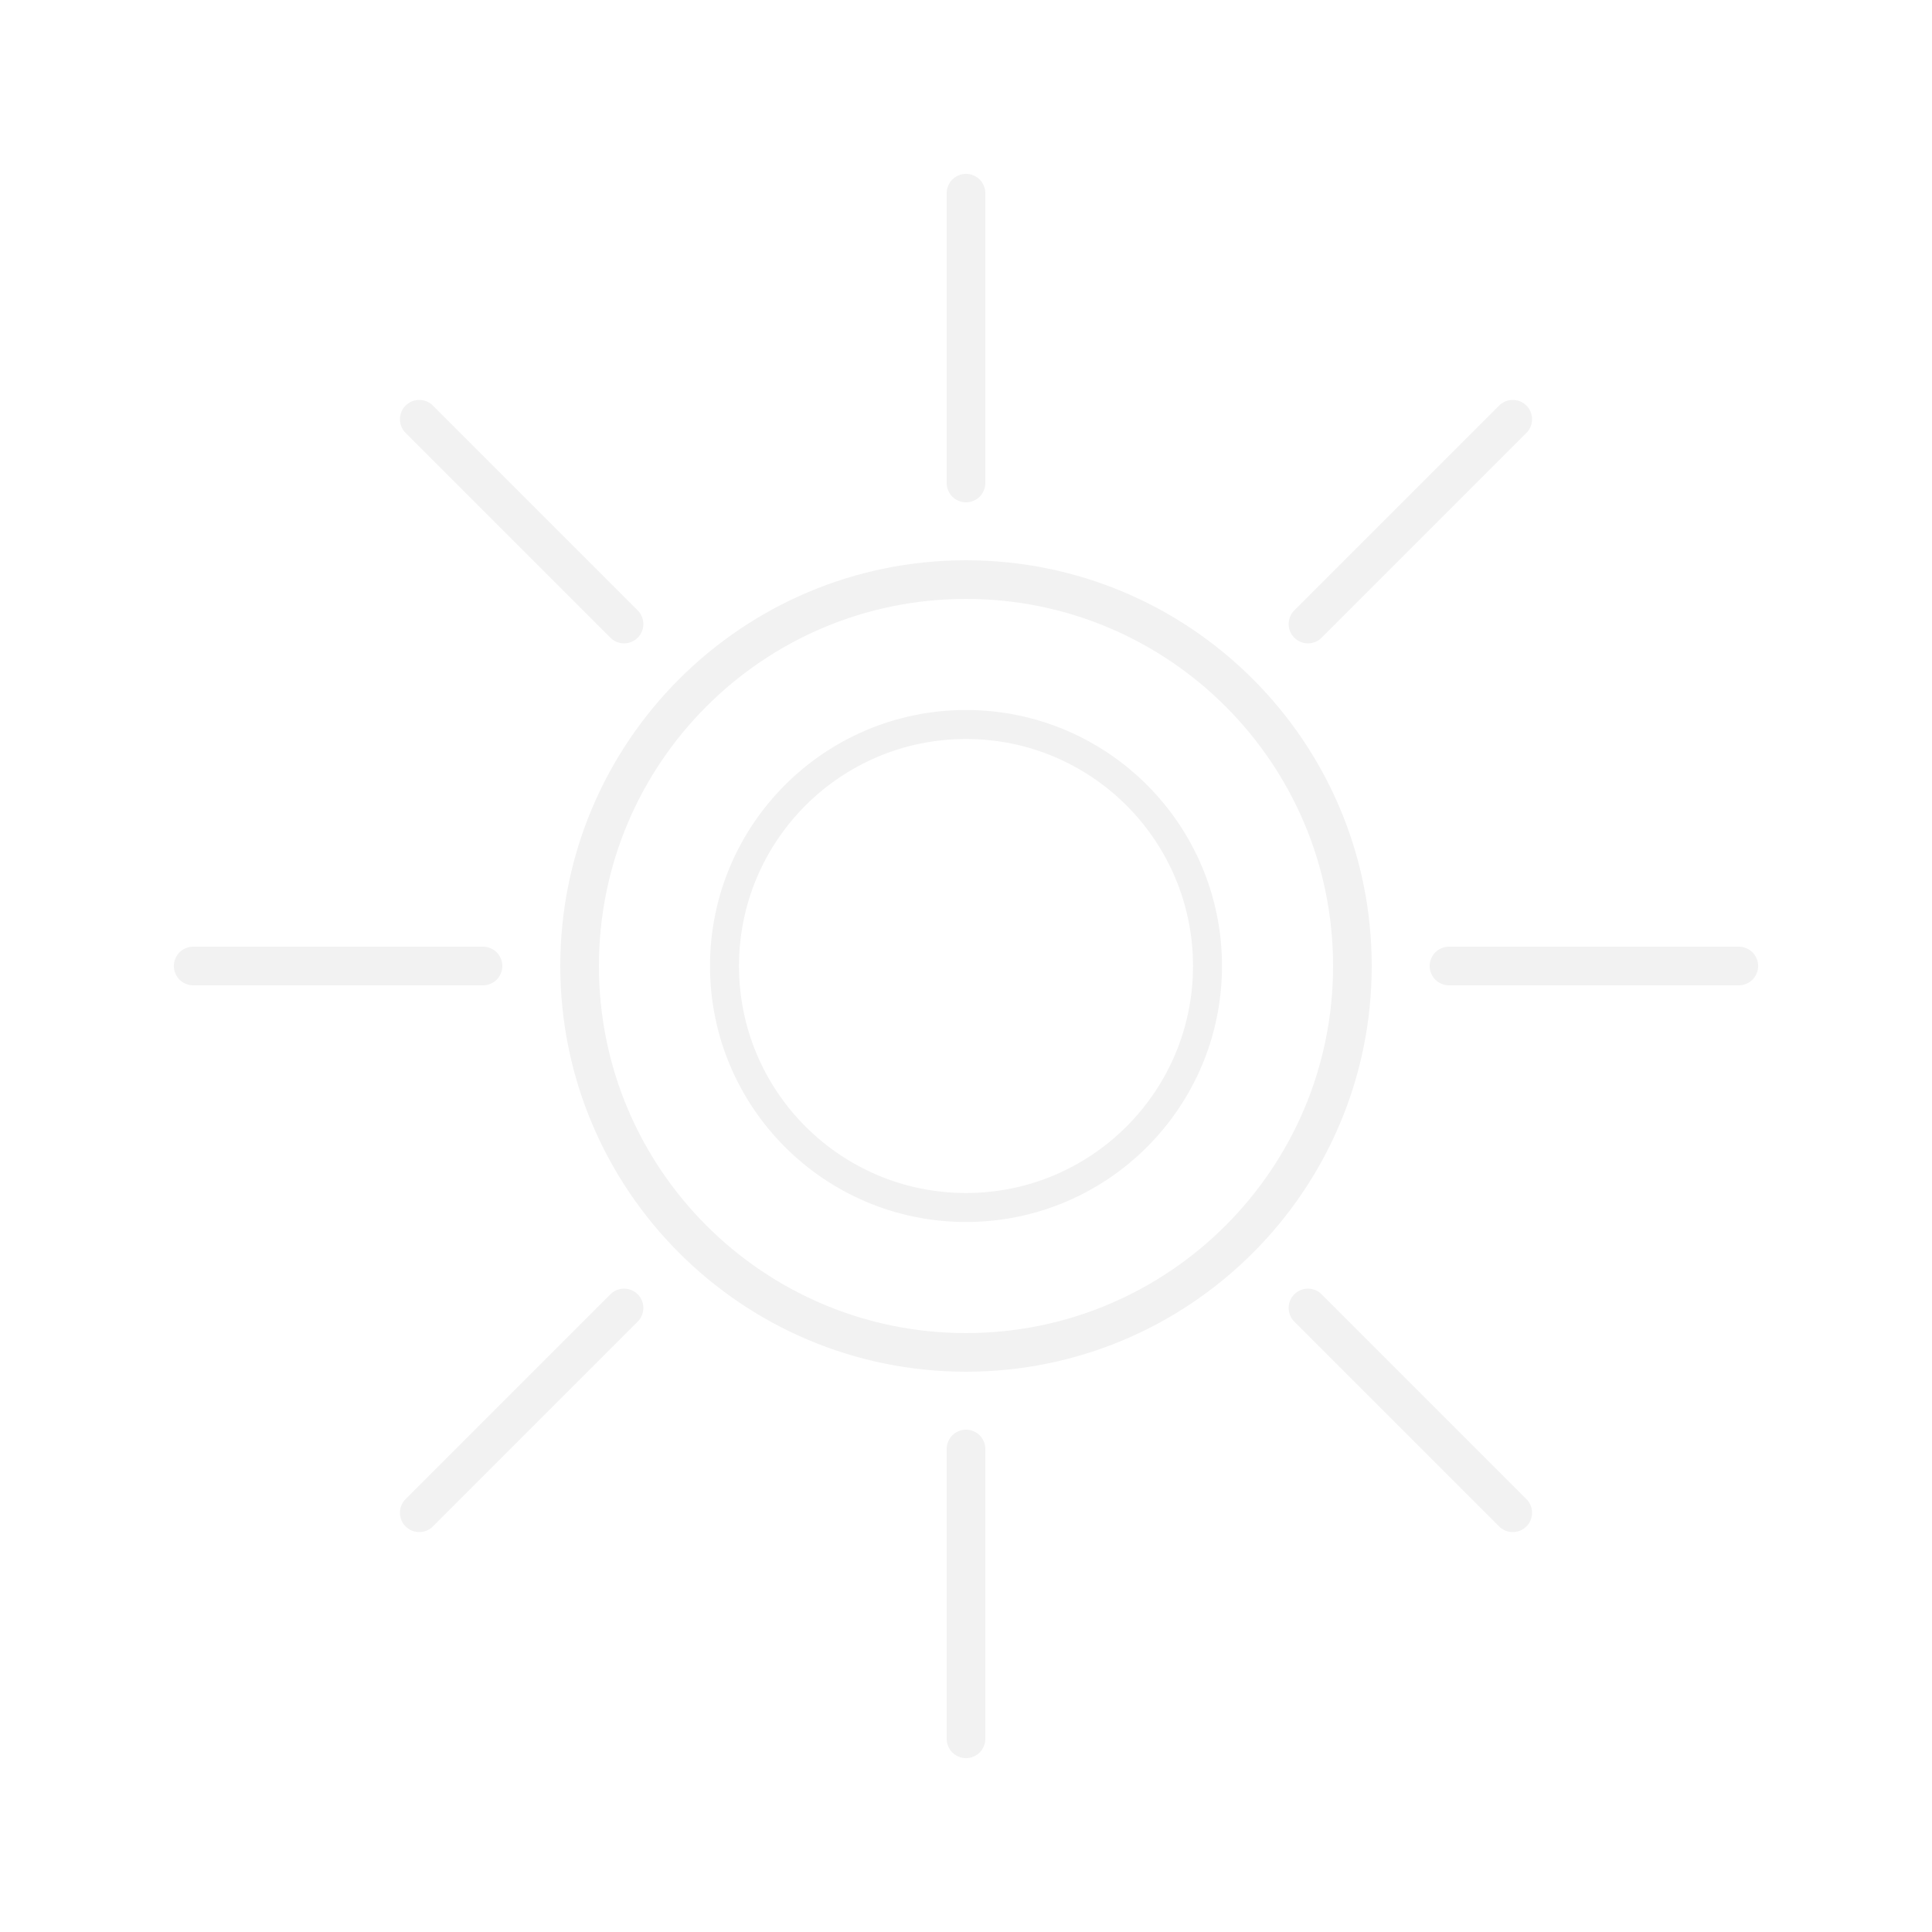
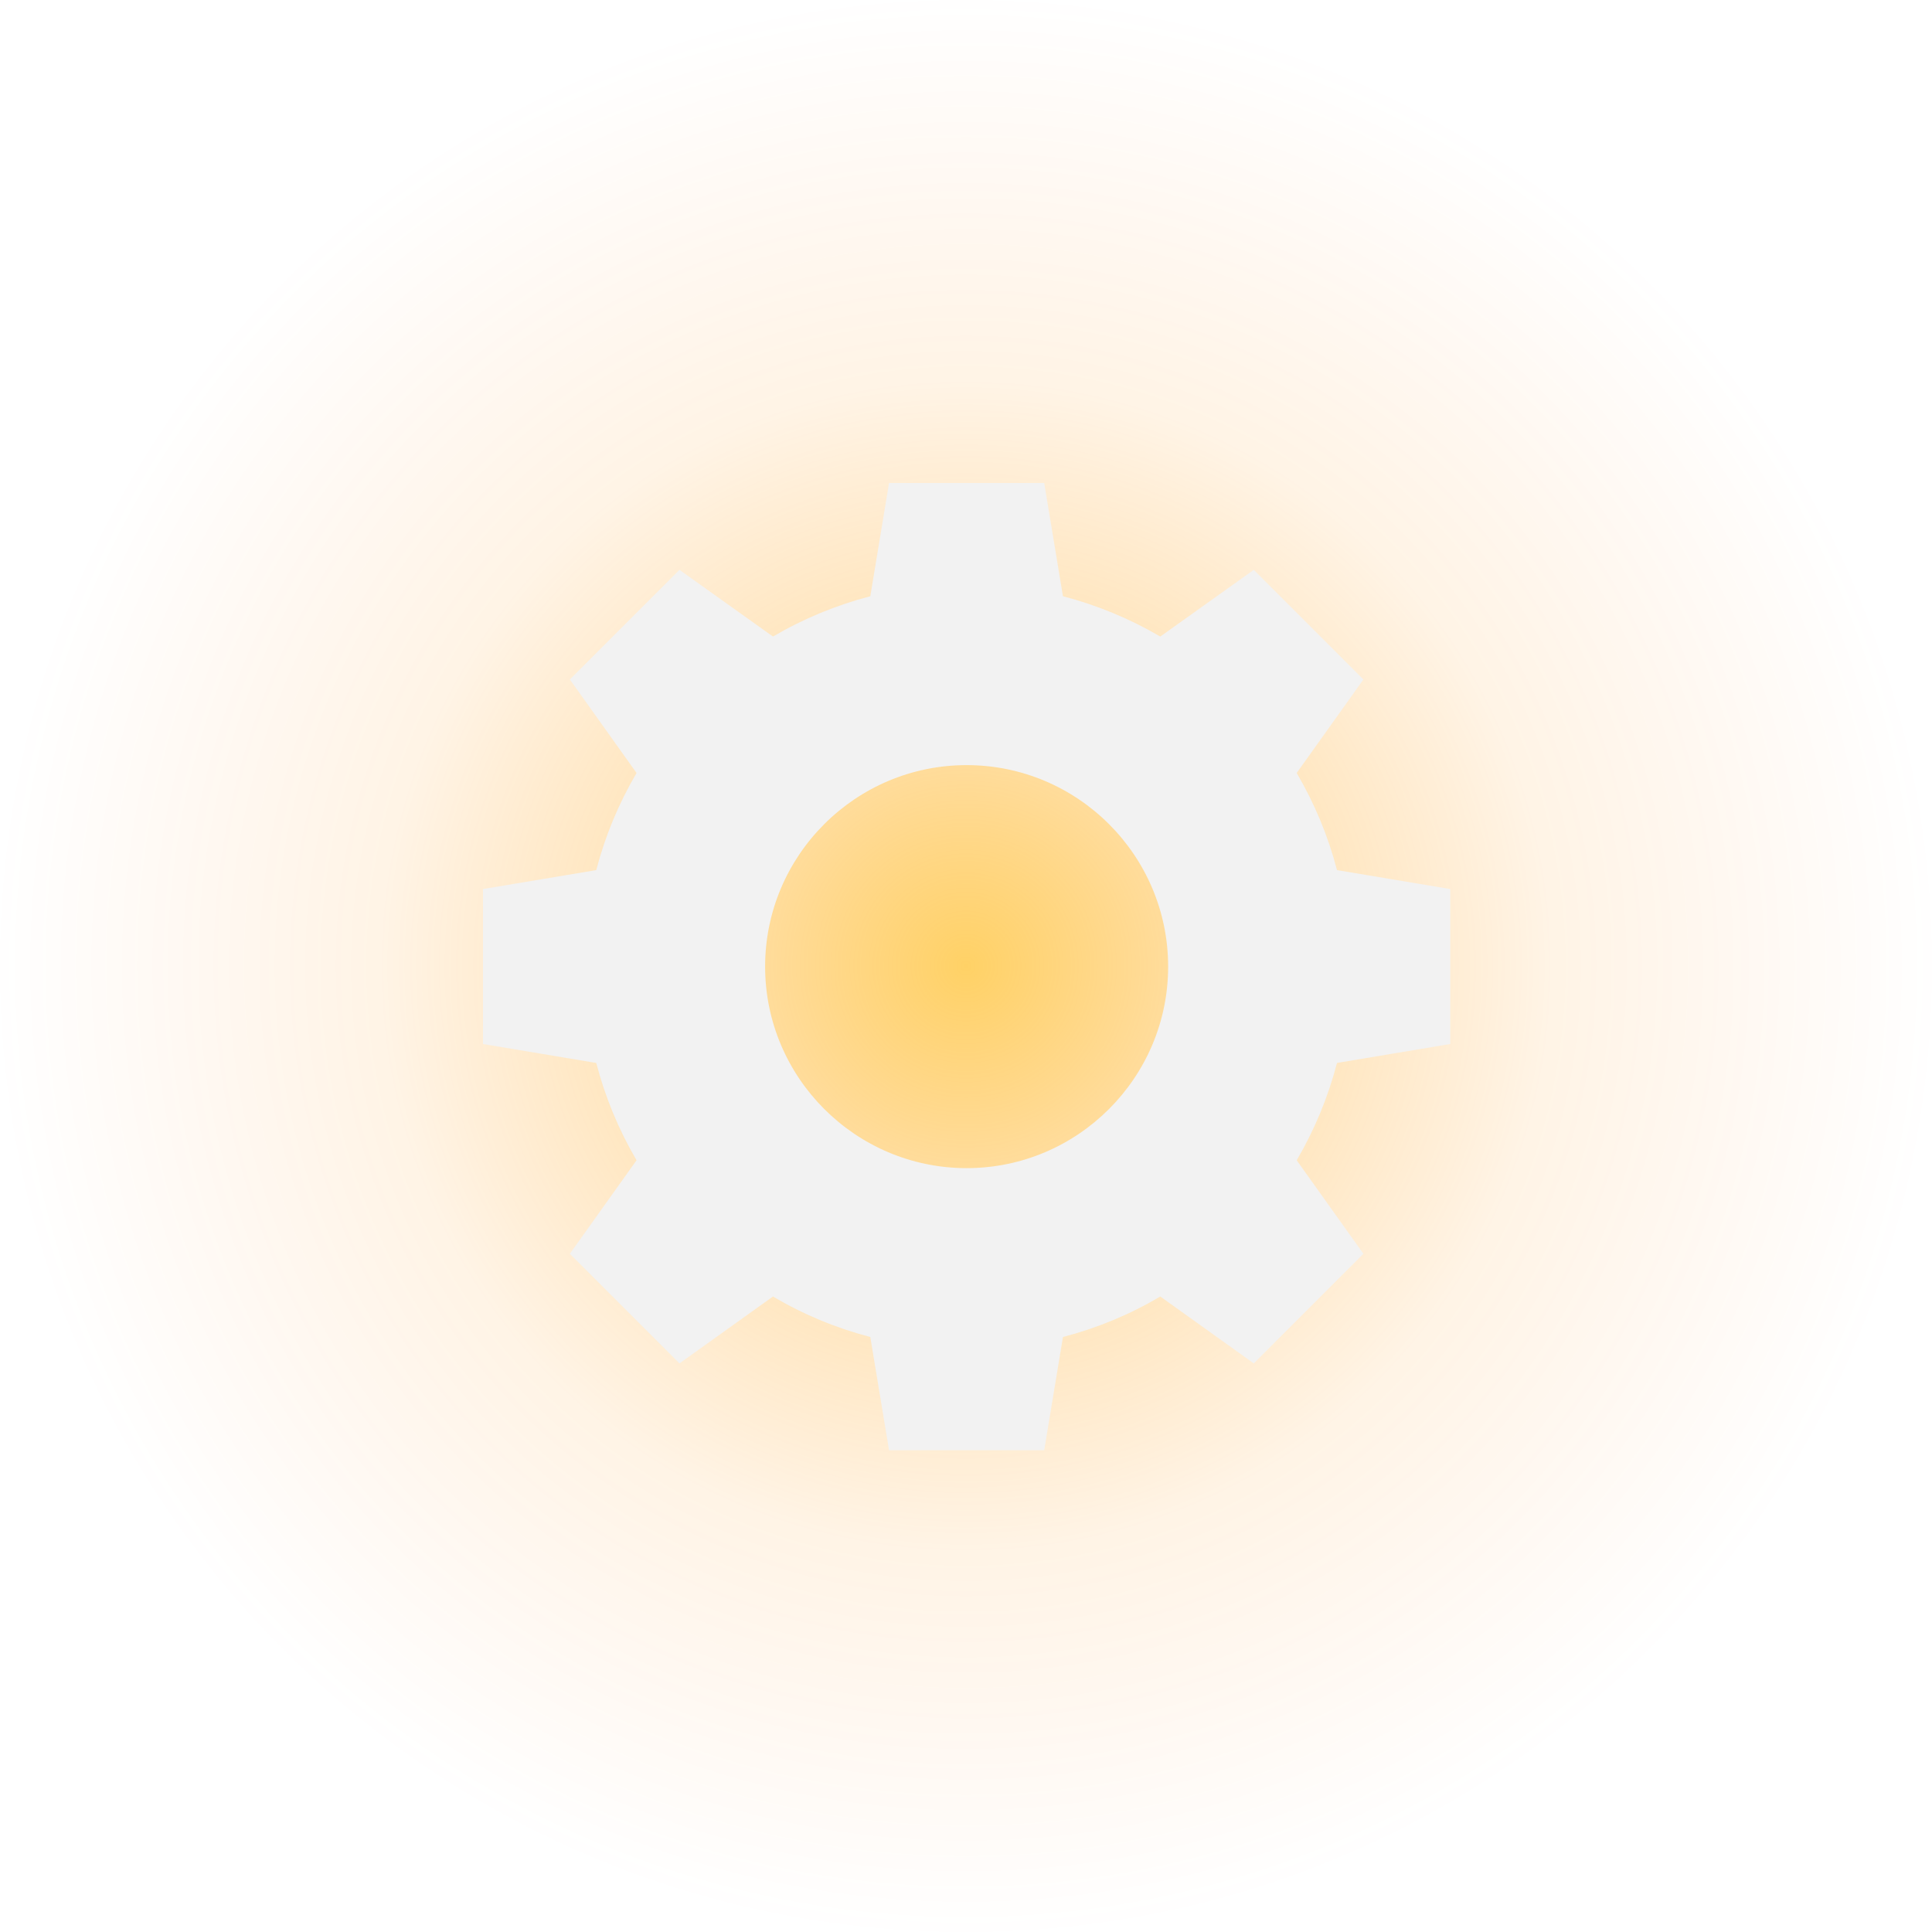
- <svg xmlns="http://www.w3.org/2000/svg" viewBox="0 0 200 200" fill="none">
-   <circle cx="100" cy="100" r="40" stroke="#F2F2F2" stroke-width="4" fill="none" />
-   <circle cx="100" cy="100" r="25" stroke="#F2F2F2" stroke-width="3" fill="none" />
-   <g stroke="#F2F2F2" stroke-width="4" stroke-linecap="round">
-     <line x1="100" y1="20" x2="100" y2="50" />
-     <line x1="100" y1="150" x2="100" y2="180" />
-     <line x1="20" y1="100" x2="50" y2="100" />
-     <line x1="150" y1="100" x2="180" y2="100" />
-     <line x1="43.4" y1="43.4" x2="64.6" y2="64.6" />
-     <line x1="135.4" y1="135.4" x2="156.6" y2="156.6" />
-     <line x1="156.6" y1="43.4" x2="135.4" y2="64.6" />
-     <line x1="64.6" y1="135.4" x2="43.4" y2="156.6" />
+ <svg xmlns="http://www.w3.org/2000/svg" viewBox="0 0 944 944" width="944" height="944">
+   <defs>
+     <radialGradient id="sunGlow" cx="50%" cy="50%" r="50%" fx="50%" fy="50%">
+       <stop offset="0%" stop-color="#FFB300" stop-opacity="0.6" />
+       <stop offset="30%" stop-color="#FFA000" stop-opacity="0.3" />
+       <stop offset="60%" stop-color="#FF8F00" stop-opacity="0.1" />
+       <stop offset="100%" stop-color="#FF6F00" stop-opacity="0" />
+     </radialGradient>
+   </defs>
+   <circle cx="472" cy="472" r="472" fill="url(#sunGlow)" />
+   <g transform="translate(236, 236)">
+     <path fill="#F2F2F2" d="M472.615,274.117V198.4l-55.335-9.255c-4.332-16.64-10.929-32.492-19.692-47.458L430.178,96l-53.563-53.563       l-45.686,32.591c-14.966-8.763-30.917-15.36-47.557-19.692L274.215,0H198.4l-9.157,55.335       c-16.64,4.332-32.591,10.929-47.557,19.692L96,42.437L42.437,96l32.591,45.686c-8.763,14.966-15.36,30.818-19.692,47.458L0,198.4       v75.717l55.335,9.255c4.332,16.64,10.929,32.591,19.692,47.557l-32.591,45.686L96,430.178l45.686-32.689       c14.966,8.862,30.917,15.458,47.557,19.791l9.157,55.335h75.815l9.157-55.335c16.64-4.332,32.591-10.929,47.557-19.791       l45.686,32.689l53.563-53.563l-32.591-45.686c8.763-14.966,15.36-30.917,19.692-47.557L472.615,274.117z M236.308,334.769       c-54.252,0-98.462-44.209-98.462-98.462c0-54.351,44.209-98.462,98.462-98.462s98.462,44.111,98.462,98.462       C334.769,290.56,290.56,334.769,236.308,334.769z" />
  </g>
</svg>
